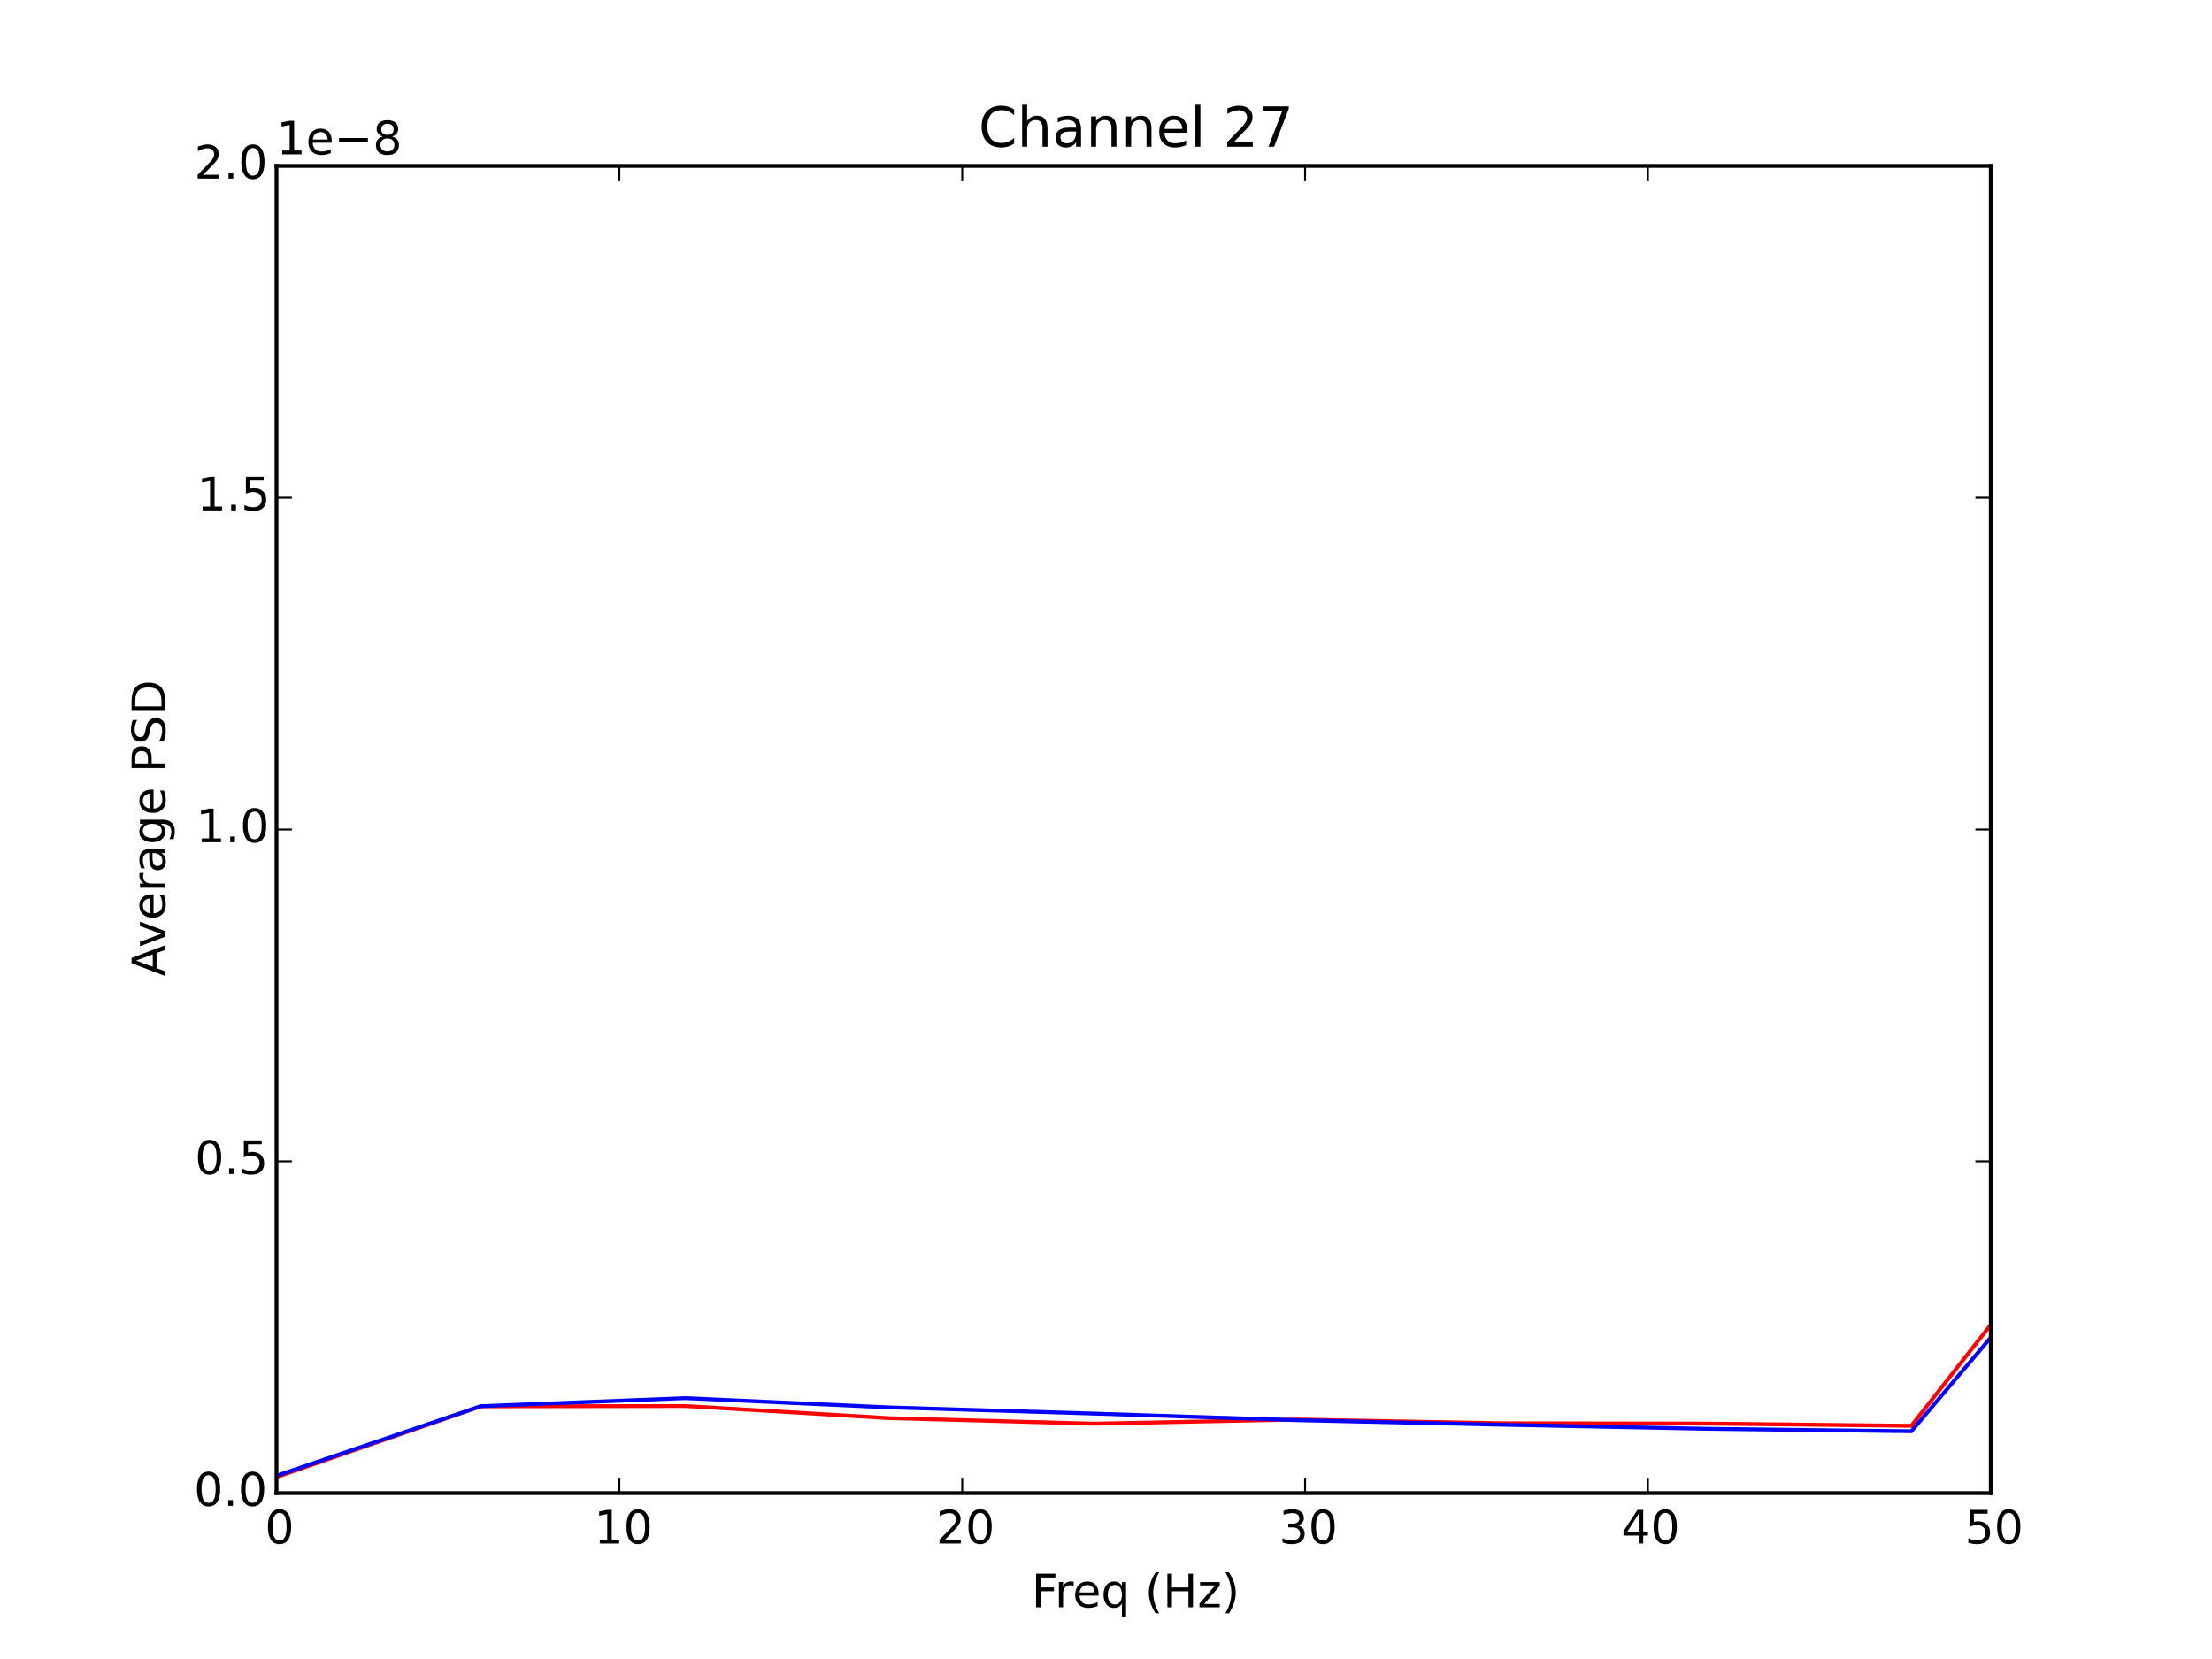
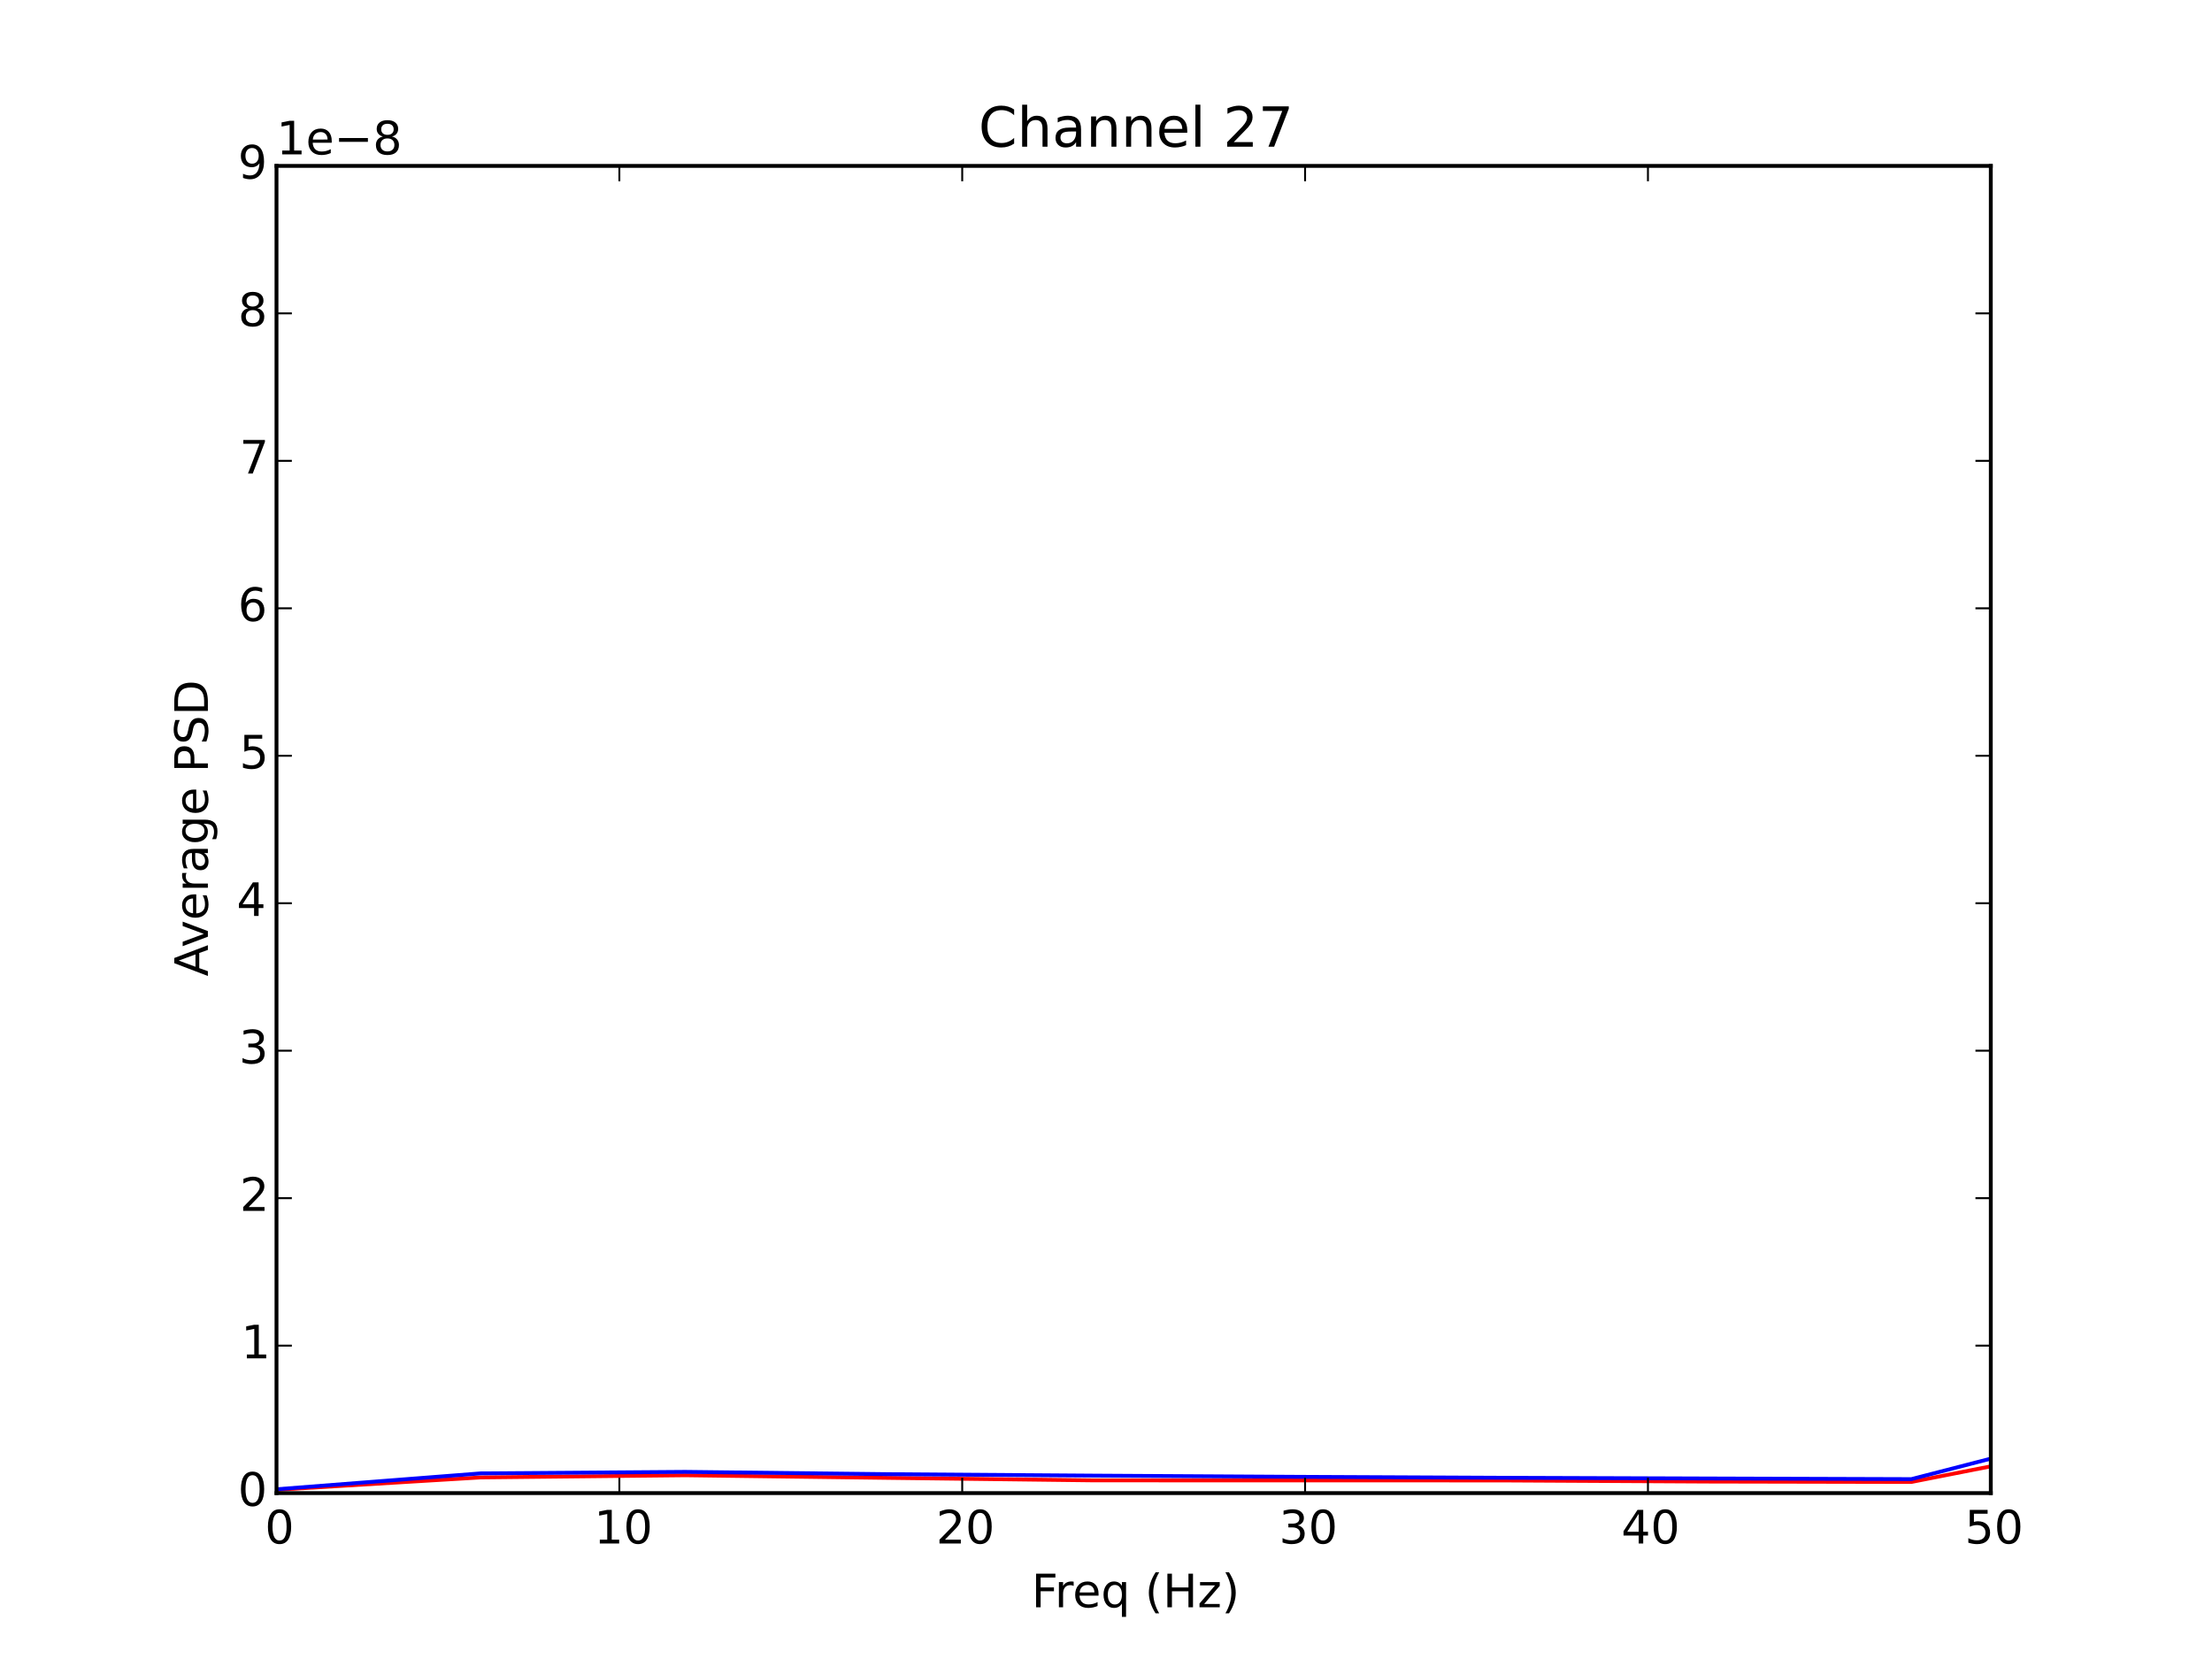
<svg xmlns="http://www.w3.org/2000/svg" xmlns:xlink="http://www.w3.org/1999/xlink" height="432pt" version="1.1" viewBox="0 0 576 432" width="576pt">
  <defs>
    <style type="text/css">
*{stroke-linecap:butt;stroke-linejoin:round;}
  </style>
  </defs>
  <g id="figure_1">
    <g id="patch_1">
      <path d=" M0 432 L576 432 L576 0 L0 0 z " style="fill:#ffffff;" />
    </g>
    <g id="axes_1">
      <g id="patch_2">
        <path d=" M72 388.8 L518.4 388.8 L518.4 43.2 L72 43.2 z " style="fill:#ffffff;" />
      </g>
      <g id="line2d_1">
-         <path clip-path="url(#p7ff5b81e1d)" d=" M72 384.622 L125.215 366.209 L178.43 366.127 L231.645 369.289 L284.86 370.721 L338.075 369.643 L391.29 370.615 L444.505 370.703 L497.72 371.273 L550.935 303.552 L577 185.67" style="fill:none;stroke:#ff0000;stroke-linecap:square;" />
+         <path clip-path="url(#p7ff5b81e1d)" d=" M72 387.935 L125.215 384.716 L178.43 384.154 L231.645 384.839 L284.86 385.485 L338.075 385.496 L391.29 385.507 L444.505 385.795 L497.72 385.902 L550.935 375.416 L577 354.827" style="fill:none;stroke:#ff0000;stroke-linecap:square;" />
      </g>
      <g id="line2d_2">
-         <path clip-path="url(#p7ff5b81e1d)" d=" M72 384.285 L125.215 366.166 L178.43 364.071 L231.645 366.488 L284.86 368.096 L338.075 369.825 L391.29 371.006 L444.505 372.056 L497.72 372.701 L550.935 309.843 L577 190.497" style="fill:none;stroke:#0000ff;stroke-linecap:square;" />
+         <path clip-path="url(#p7ff5b81e1d)" d=" M72 387.8 L125.215 383.66 L178.43 383.274 L231.645 383.874 L284.86 384.25 L338.075 384.56 L391.29 384.808 L444.505 384.991 L497.72 385.161 L550.935 371.422 L577 344.898" style="fill:none;stroke:#0000ff;stroke-linecap:square;" />
      </g>
      <g id="patch_3">
        <path d=" M72 43.2 L518.4 43.2" style="fill:none;stroke:#000000;stroke-linecap:square;stroke-linejoin:miter;" />
      </g>
      <g id="patch_4">
        <path d=" M518.4 388.8 L518.4 43.2" style="fill:none;stroke:#000000;stroke-linecap:square;stroke-linejoin:miter;" />
      </g>
      <g id="patch_5">
        <path d=" M72 388.8 L518.4 388.8" style="fill:none;stroke:#000000;stroke-linecap:square;stroke-linejoin:miter;" />
      </g>
      <g id="patch_6">
        <path d=" M72 388.8 L72 43.2" style="fill:none;stroke:#000000;stroke-linecap:square;stroke-linejoin:miter;" />
      </g>
      <g id="matplotlib.axis_1">
        <g id="xtick_1">
          <g id="line2d_3">
            <defs>
              <path d=" M0 0 L0 -4" id="m93b0483c22" style="stroke:#000000;stroke-width:0.5;" />
            </defs>
            <g>
              <use style="stroke:#000000;stroke-width:0.5;" x="72.0" xlink:href="#m93b0483c22" y="388.8" />
            </g>
          </g>
          <g id="line2d_4">
            <defs>
              <path d=" M0 0 L0 4" id="m741efc42ff" style="stroke:#000000;stroke-width:0.5;" />
            </defs>
            <g>
              <use style="stroke:#000000;stroke-width:0.5;" x="72.0" xlink:href="#m741efc42ff" y="43.2" />
            </g>
          </g>
          <g id="text_1">
            <defs>
              <path d=" M31.781 66.406 Q24.172 66.406 20.328 58.906 Q16.5 51.422 16.5 36.375 Q16.5 21.391 20.328 13.891 Q24.172 6.391 31.781 6.391 Q39.453 6.391 43.281 13.891 Q47.125 21.391 47.125 36.375 Q47.125 51.422 43.281 58.906 Q39.453 66.406 31.781 66.406 M31.781 74.219 Q44.047 74.219 50.516 64.516 Q56.984 54.828 56.984 36.375 Q56.984 17.969 50.516 8.266 Q44.047 -1.422 31.781 -1.422 Q19.531 -1.422 13.062 8.266 Q6.594 17.969 6.594 36.375 Q6.594 54.828 13.062 64.516 Q19.531 74.219 31.781 74.219" id="BitstreamVeraSans-Roman-30" />
            </defs>
            <g transform="translate(68.97656 401.9181)scale(0.12 -0.12)">
              <use xlink:href="#BitstreamVeraSans-Roman-30" />
            </g>
          </g>
        </g>
        <g id="xtick_2">
          <g id="line2d_5">
            <g>
              <use style="stroke:#000000;stroke-width:0.5;" x="161.28" xlink:href="#m93b0483c22" y="388.8" />
            </g>
          </g>
          <g id="line2d_6">
            <g>
              <use style="stroke:#000000;stroke-width:0.5;" x="161.28" xlink:href="#m741efc42ff" y="43.2" />
            </g>
          </g>
          <g id="text_2">
            <defs>
              <path d=" M12.406 8.297 L28.516 8.297 L28.516 63.922 L10.984 60.406 L10.984 69.391 L28.422 72.906 L38.281 72.906 L38.281 8.297 L54.391 8.297 L54.391 0 L12.406 0 z " id="BitstreamVeraSans-Roman-31" />
            </defs>
            <g transform="translate(154.7025 401.9181)scale(0.12 -0.12)">
              <use xlink:href="#BitstreamVeraSans-Roman-31" />
              <use x="63.623" xlink:href="#BitstreamVeraSans-Roman-30" />
            </g>
          </g>
        </g>
        <g id="xtick_3">
          <g id="line2d_7">
            <g>
              <use style="stroke:#000000;stroke-width:0.5;" x="250.56" xlink:href="#m93b0483c22" y="388.8" />
            </g>
          </g>
          <g id="line2d_8">
            <g>
              <use style="stroke:#000000;stroke-width:0.5;" x="250.56" xlink:href="#m741efc42ff" y="43.2" />
            </g>
          </g>
          <g id="text_3">
            <defs>
              <path d=" M19.188 8.297 L53.609 8.297 L53.609 0 L7.328 0 L7.328 8.297 Q12.938 14.109 22.625 23.891 Q32.328 33.688 34.812 36.531 Q39.547 41.844 41.422 45.531 Q43.312 49.219 43.312 52.781 Q43.312 58.594 39.234 62.25 Q35.156 65.922 28.609 65.922 Q23.969 65.922 18.812 64.312 Q13.672 62.703 7.812 59.422 L7.812 69.391 Q13.766 71.781 18.938 73 Q24.125 74.219 28.422 74.219 Q39.75 74.219 46.484 68.547 Q53.219 62.891 53.219 53.422 Q53.219 48.922 51.531 44.891 Q49.859 40.875 45.406 35.406 Q44.188 33.984 37.641 27.219 Q31.109 20.453 19.188 8.297" id="BitstreamVeraSans-Roman-32" />
            </defs>
            <g transform="translate(243.7631 401.9181)scale(0.12 -0.12)">
              <use xlink:href="#BitstreamVeraSans-Roman-32" />
              <use x="63.623" xlink:href="#BitstreamVeraSans-Roman-30" />
            </g>
          </g>
        </g>
        <g id="xtick_4">
          <g id="line2d_9">
            <g>
              <use style="stroke:#000000;stroke-width:0.5;" x="339.84" xlink:href="#m93b0483c22" y="388.8" />
            </g>
          </g>
          <g id="line2d_10">
            <g>
              <use style="stroke:#000000;stroke-width:0.5;" x="339.84" xlink:href="#m741efc42ff" y="43.2" />
            </g>
          </g>
          <g id="text_4">
            <defs>
              <path d=" M40.578 39.312 Q47.656 37.797 51.625 33 Q55.609 28.219 55.609 21.188 Q55.609 10.406 48.188 4.484 Q40.766 -1.422 27.094 -1.422 Q22.516 -1.422 17.656 -0.516 Q12.797 0.391 7.625 2.203 L7.625 11.719 Q11.719 9.328 16.594 8.109 Q21.484 6.891 26.812 6.891 Q36.078 6.891 40.938 10.547 Q45.797 14.203 45.797 21.188 Q45.797 27.641 41.281 31.266 Q36.766 34.906 28.719 34.906 L20.219 34.906 L20.219 43.016 L29.109 43.016 Q36.375 43.016 40.234 45.922 Q44.094 48.828 44.094 54.297 Q44.094 59.906 40.109 62.906 Q36.141 65.922 28.719 65.922 Q24.656 65.922 20.016 65.031 Q15.375 64.156 9.812 62.312 L9.812 71.094 Q15.438 72.656 20.344 73.438 Q25.25 74.219 29.594 74.219 Q40.828 74.219 47.359 69.109 Q53.906 64.016 53.906 55.328 Q53.906 49.266 50.438 45.094 Q46.969 40.922 40.578 39.312" id="BitstreamVeraSans-Roman-33" />
            </defs>
            <g transform="translate(333.0609 401.9181)scale(0.12 -0.12)">
              <use xlink:href="#BitstreamVeraSans-Roman-33" />
              <use x="63.623" xlink:href="#BitstreamVeraSans-Roman-30" />
            </g>
          </g>
        </g>
        <g id="xtick_5">
          <g id="line2d_11">
            <g>
              <use style="stroke:#000000;stroke-width:0.5;" x="429.12" xlink:href="#m93b0483c22" y="388.8" />
            </g>
          </g>
          <g id="line2d_12">
            <g>
              <use style="stroke:#000000;stroke-width:0.5;" x="429.12" xlink:href="#m741efc42ff" y="43.2" />
            </g>
          </g>
          <g id="text_5">
            <defs>
              <path d=" M37.797 64.312 L12.891 25.391 L37.797 25.391 z  M35.203 72.906 L47.609 72.906 L47.609 25.391 L58.016 25.391 L58.016 17.188 L47.609 17.188 L47.609 0 L37.797 0 L37.797 17.188 L4.891 17.188 L4.891 26.703 z " id="BitstreamVeraSans-Roman-34" />
            </defs>
            <g transform="translate(422.1769 401.9181)scale(0.12 -0.12)">
              <use xlink:href="#BitstreamVeraSans-Roman-34" />
              <use x="63.623" xlink:href="#BitstreamVeraSans-Roman-30" />
            </g>
          </g>
        </g>
        <g id="xtick_6">
          <g id="line2d_13">
            <g>
              <use style="stroke:#000000;stroke-width:0.5;" x="518.4" xlink:href="#m93b0483c22" y="388.8" />
            </g>
          </g>
          <g id="line2d_14">
            <g>
              <use style="stroke:#000000;stroke-width:0.5;" x="518.4" xlink:href="#m741efc42ff" y="43.2" />
            </g>
          </g>
          <g id="text_6">
            <defs>
              <path d=" M10.797 72.906 L49.516 72.906 L49.516 64.594 L19.828 64.594 L19.828 46.734 Q21.969 47.469 24.109 47.828 Q26.266 48.188 28.422 48.188 Q40.625 48.188 47.75 41.5 Q54.891 34.812 54.891 23.391 Q54.891 11.625 47.562 5.094 Q40.234 -1.422 26.906 -1.422 Q22.312 -1.422 17.547 -0.641 Q12.797 0.141 7.719 1.703 L7.719 11.625 Q12.109 9.234 16.797 8.062 Q21.484 6.891 26.703 6.891 Q35.156 6.891 40.078 11.328 Q45.016 15.766 45.016 23.391 Q45.016 31 40.078 35.438 Q35.156 39.891 26.703 39.891 Q22.75 39.891 18.812 39.016 Q14.891 38.141 10.797 36.281 z " id="BitstreamVeraSans-Roman-35" />
            </defs>
            <g transform="translate(511.6266 401.9181)scale(0.12 -0.12)">
              <use xlink:href="#BitstreamVeraSans-Roman-35" />
              <use x="63.623" xlink:href="#BitstreamVeraSans-Roman-30" />
            </g>
          </g>
        </g>
        <g id="text_7">
          <defs>
            <path id="BitstreamVeraSans-Roman-20" />
            <path d=" M8.016 75.875 L15.828 75.875 Q23.141 64.359 26.781 53.312 Q30.422 42.281 30.422 31.391 Q30.422 20.453 26.781 9.375 Q23.141 -1.703 15.828 -13.188 L8.016 -13.188 Q14.5 -2 17.703 9.062 Q20.906 20.125 20.906 31.391 Q20.906 42.672 17.703 53.656 Q14.5 64.656 8.016 75.875" id="BitstreamVeraSans-Roman-29" />
            <path d=" M31 75.875 Q24.469 64.656 21.281 53.656 Q18.109 42.672 18.109 31.391 Q18.109 20.125 21.312 9.062 Q24.516 -2 31 -13.188 L23.188 -13.188 Q15.875 -1.703 12.234 9.375 Q8.594 20.453 8.594 31.391 Q8.594 42.281 12.203 53.312 Q15.828 64.359 23.188 75.875 z " id="BitstreamVeraSans-Roman-28" />
            <path d=" M5.516 54.688 L48.188 54.688 L48.188 46.484 L14.406 7.172 L48.188 7.172 L48.188 0 L4.297 0 L4.297 8.203 L38.094 47.516 L5.516 47.516 z " id="BitstreamVeraSans-Roman-7a" />
            <path d=" M9.812 72.906 L51.703 72.906 L51.703 64.594 L19.672 64.594 L19.672 43.109 L48.578 43.109 L48.578 34.812 L19.672 34.812 L19.672 0 L9.812 0 z " id="BitstreamVeraSans-Roman-46" />
            <path d=" M56.203 29.594 L56.203 25.203 L14.891 25.203 Q15.484 15.922 20.484 11.062 Q25.484 6.203 34.422 6.203 Q39.594 6.203 44.453 7.469 Q49.312 8.734 54.109 11.281 L54.109 2.781 Q49.266 0.734 44.188 -0.344 Q39.109 -1.422 33.891 -1.422 Q20.797 -1.422 13.156 6.188 Q5.516 13.812 5.516 26.812 Q5.516 40.234 12.766 48.109 Q20.016 56 32.328 56 Q43.359 56 49.781 48.891 Q56.203 41.797 56.203 29.594 M47.219 32.234 Q47.125 39.594 43.094 43.984 Q39.062 48.391 32.422 48.391 Q24.906 48.391 20.391 44.141 Q15.875 39.891 15.188 32.172 z " id="BitstreamVeraSans-Roman-65" />
            <path d=" M9.812 72.906 L19.672 72.906 L19.672 43.016 L55.516 43.016 L55.516 72.906 L65.375 72.906 L65.375 0 L55.516 0 L55.516 34.719 L19.672 34.719 L19.672 0 L9.812 0 z " id="BitstreamVeraSans-Roman-48" />
            <path d=" M41.109 46.297 Q39.594 47.172 37.812 47.578 Q36.031 48 33.891 48 Q26.266 48 22.188 43.047 Q18.109 38.094 18.109 28.812 L18.109 0 L9.078 0 L9.078 54.688 L18.109 54.688 L18.109 46.188 Q20.953 51.172 25.484 53.578 Q30.031 56 36.531 56 Q37.453 56 38.578 55.875 Q39.703 55.766 41.062 55.516 z " id="BitstreamVeraSans-Roman-72" />
            <path d=" M14.797 27.297 Q14.797 17.391 18.875 11.75 Q22.953 6.109 30.078 6.109 Q37.203 6.109 41.297 11.75 Q45.406 17.391 45.406 27.297 Q45.406 37.203 41.297 42.844 Q37.203 48.484 30.078 48.484 Q22.953 48.484 18.875 42.844 Q14.797 37.203 14.797 27.297 M45.406 8.203 Q42.578 3.328 38.25 0.953 Q33.938 -1.422 27.875 -1.422 Q17.969 -1.422 11.734 6.484 Q5.516 14.406 5.516 27.297 Q5.516 40.188 11.734 48.094 Q17.969 56 27.875 56 Q33.938 56 38.25 53.625 Q42.578 51.266 45.406 46.391 L45.406 54.688 L54.391 54.688 L54.391 -20.797 L45.406 -20.797 z " id="BitstreamVeraSans-Roman-71" />
          </defs>
          <g transform="translate(268.6172 418.5319)scale(0.12 -0.12)">
            <use xlink:href="#BitstreamVeraSans-Roman-46" />
            <use x="50.27" xlink:href="#BitstreamVeraSans-Roman-72" />
            <use x="89.133" xlink:href="#BitstreamVeraSans-Roman-65" />
            <use x="150.656" xlink:href="#BitstreamVeraSans-Roman-71" />
            <use x="214.133" xlink:href="#BitstreamVeraSans-Roman-20" />
            <use x="245.92" xlink:href="#BitstreamVeraSans-Roman-28" />
            <use x="284.934" xlink:href="#BitstreamVeraSans-Roman-48" />
            <use x="360.129" xlink:href="#BitstreamVeraSans-Roman-7a" />
            <use x="412.619" xlink:href="#BitstreamVeraSans-Roman-29" />
          </g>
        </g>
      </g>
      <g id="matplotlib.axis_2">
        <g id="ytick_1">
          <g id="line2d_15">
            <defs>
              <path d=" M0 0 L4 0" id="m728421d6d4" style="stroke:#000000;stroke-width:0.5;" />
            </defs>
            <g>
              <use style="stroke:#000000;stroke-width:0.5;" x="72.0" xlink:href="#m728421d6d4" y="388.8" />
            </g>
          </g>
          <g id="line2d_16">
            <defs>
              <path d=" M0 0 L-4 0" id="mcb0005524f" style="stroke:#000000;stroke-width:0.5;" />
            </defs>
            <g>
              <use style="stroke:#000000;stroke-width:0.5;" x="518.4" xlink:href="#mcb0005524f" y="388.8" />
            </g>
          </g>
          <g id="text_8">
-             <defs>
-               <path d=" M10.688 12.406 L21 12.406 L21 0 L10.688 0 z " id="BitstreamVeraSans-Roman-2e" />
-             </defs>
-             <g transform="translate(50.50438 392.1112)scale(0.12 -0.12)">
+             <g transform="translate(61.95312 392.1112)scale(0.12 -0.12)">
              <use xlink:href="#BitstreamVeraSans-Roman-30" />
-               <use x="63.623" xlink:href="#BitstreamVeraSans-Roman-2e" />
-               <use x="95.41" xlink:href="#BitstreamVeraSans-Roman-30" />
            </g>
          </g>
        </g>
        <g id="ytick_2">
          <g id="line2d_17">
            <g>
-               <use style="stroke:#000000;stroke-width:0.5;" x="72.0" xlink:href="#m728421d6d4" y="302.4" />
+               <use style="stroke:#000000;stroke-width:0.5;" x="72.0" xlink:href="#m728421d6d4" y="350.4" />
            </g>
          </g>
          <g id="line2d_18">
            <g>
-               <use style="stroke:#000000;stroke-width:0.5;" x="518.4" xlink:href="#mcb0005524f" y="302.4" />
+               <use style="stroke:#000000;stroke-width:0.5;" x="518.4" xlink:href="#mcb0005524f" y="350.4" />
            </g>
          </g>
          <g id="text_9">
-             <g transform="translate(50.75563 305.7113)scale(0.12 -0.12)">
-               <use xlink:href="#BitstreamVeraSans-Roman-30" />
-               <use x="63.623" xlink:href="#BitstreamVeraSans-Roman-2e" />
-               <use x="95.41" xlink:href="#BitstreamVeraSans-Roman-35" />
+             <g transform="translate(62.79125 353.7113)scale(0.12 -0.12)">
+               <use xlink:href="#BitstreamVeraSans-Roman-31" />
            </g>
          </g>
        </g>
        <g id="ytick_3">
          <g id="line2d_19">
            <g>
-               <use style="stroke:#000000;stroke-width:0.5;" x="72.0" xlink:href="#m728421d6d4" y="216.0" />
+               <use style="stroke:#000000;stroke-width:0.5;" x="72.0" xlink:href="#m728421d6d4" y="312.0" />
            </g>
          </g>
          <g id="line2d_20">
            <g>
-               <use style="stroke:#000000;stroke-width:0.5;" x="518.4" xlink:href="#mcb0005524f" y="216.0" />
+               <use style="stroke:#000000;stroke-width:0.5;" x="518.4" xlink:href="#mcb0005524f" y="312.0" />
            </g>
          </g>
          <g id="text_10">
-             <g transform="translate(51.03125 219.3113)scale(0.12 -0.12)">
-               <use xlink:href="#BitstreamVeraSans-Roman-31" />
-               <use x="63.623" xlink:href="#BitstreamVeraSans-Roman-2e" />
-               <use x="95.41" xlink:href="#BitstreamVeraSans-Roman-30" />
+             <g transform="translate(62.44625 315.3112)scale(0.12 -0.12)">
+               <use xlink:href="#BitstreamVeraSans-Roman-32" />
            </g>
          </g>
        </g>
        <g id="ytick_4">
          <g id="line2d_21">
            <g>
-               <use style="stroke:#000000;stroke-width:0.5;" x="72.0" xlink:href="#m728421d6d4" y="129.6" />
+               <use style="stroke:#000000;stroke-width:0.5;" x="72.0" xlink:href="#m728421d6d4" y="273.6" />
            </g>
          </g>
          <g id="line2d_22">
            <g>
-               <use style="stroke:#000000;stroke-width:0.5;" x="518.4" xlink:href="#mcb0005524f" y="129.6" />
+               <use style="stroke:#000000;stroke-width:0.5;" x="518.4" xlink:href="#mcb0005524f" y="273.6" />
            </g>
          </g>
          <g id="text_11">
-             <g transform="translate(51.2825 132.9112)scale(0.12 -0.12)">
-               <use xlink:href="#BitstreamVeraSans-Roman-31" />
-               <use x="63.623" xlink:href="#BitstreamVeraSans-Roman-2e" />
-               <use x="95.41" xlink:href="#BitstreamVeraSans-Roman-35" />
+             <g transform="translate(62.24188 276.9112)scale(0.12 -0.12)">
+               <use xlink:href="#BitstreamVeraSans-Roman-33" />
            </g>
          </g>
        </g>
        <g id="ytick_5">
          <g id="line2d_23">
            <g>
+               <use style="stroke:#000000;stroke-width:0.5;" x="72.0" xlink:href="#m728421d6d4" y="235.2" />
+             </g>
+           </g>
+           <g id="line2d_24">
+             <g>
+               <use style="stroke:#000000;stroke-width:0.5;" x="518.4" xlink:href="#mcb0005524f" y="235.2" />
+             </g>
+           </g>
+           <g id="text_12">
+             <g transform="translate(61.625 238.5112)scale(0.12 -0.12)">
+               <use xlink:href="#BitstreamVeraSans-Roman-34" />
+             </g>
+           </g>
+         </g>
+         <g id="ytick_6">
+           <g id="line2d_25">
+             <g>
+               <use style="stroke:#000000;stroke-width:0.5;" x="72.0" xlink:href="#m728421d6d4" y="196.8" />
+             </g>
+           </g>
+           <g id="line2d_26">
+             <g>
+               <use style="stroke:#000000;stroke-width:0.5;" x="518.4" xlink:href="#mcb0005524f" y="196.8" />
+             </g>
+           </g>
+           <g id="text_13">
+             <g transform="translate(62.33937 200.1113)scale(0.12 -0.12)">
+               <use xlink:href="#BitstreamVeraSans-Roman-35" />
+             </g>
+           </g>
+         </g>
+         <g id="ytick_7">
+           <g id="line2d_27">
+             <g>
+               <use style="stroke:#000000;stroke-width:0.5;" x="72.0" xlink:href="#m728421d6d4" y="158.4" />
+             </g>
+           </g>
+           <g id="line2d_28">
+             <g>
+               <use style="stroke:#000000;stroke-width:0.5;" x="518.4" xlink:href="#mcb0005524f" y="158.4" />
+             </g>
+           </g>
+           <g id="text_14">
+             <defs>
+               <path d=" M33.016 40.375 Q26.375 40.375 22.484 35.828 Q18.609 31.297 18.609 23.391 Q18.609 15.531 22.484 10.953 Q26.375 6.391 33.016 6.391 Q39.656 6.391 43.531 10.953 Q47.406 15.531 47.406 23.391 Q47.406 31.297 43.531 35.828 Q39.656 40.375 33.016 40.375 M52.594 71.297 L52.594 62.312 Q48.875 64.062 45.094 64.984 Q41.312 65.922 37.594 65.922 Q27.828 65.922 22.672 59.328 Q17.531 52.734 16.797 39.406 Q19.672 43.656 24.016 45.922 Q28.375 48.188 33.594 48.188 Q44.578 48.188 50.953 41.516 Q57.328 34.859 57.328 23.391 Q57.328 12.156 50.688 5.359 Q44.047 -1.422 33.016 -1.422 Q20.359 -1.422 13.672 8.266 Q6.984 17.969 6.984 36.375 Q6.984 53.656 15.188 63.938 Q23.391 74.219 37.203 74.219 Q40.922 74.219 44.703 73.484 Q48.484 72.75 52.594 71.297" id="BitstreamVeraSans-Roman-36" />
+             </defs>
+             <g transform="translate(61.95875 161.7113)scale(0.12 -0.12)">
+               <use xlink:href="#BitstreamVeraSans-Roman-36" />
+             </g>
+           </g>
+         </g>
+         <g id="ytick_8">
+           <g id="line2d_29">
+             <g>
+               <use style="stroke:#000000;stroke-width:0.5;" x="72.0" xlink:href="#m728421d6d4" y="120.0" />
+             </g>
+           </g>
+           <g id="line2d_30">
+             <g>
+               <use style="stroke:#000000;stroke-width:0.5;" x="518.4" xlink:href="#mcb0005524f" y="120.0" />
+             </g>
+           </g>
+           <g id="text_15">
+             <defs>
+               <path d=" M8.203 72.906 L55.078 72.906 L55.078 68.703 L28.609 0 L18.312 0 L43.219 64.594 L8.203 64.594 z " id="BitstreamVeraSans-Roman-37" />
+             </defs>
+             <g transform="translate(62.375 123.3113)scale(0.12 -0.12)">
+               <use xlink:href="#BitstreamVeraSans-Roman-37" />
+             </g>
+           </g>
+         </g>
+         <g id="ytick_9">
+           <g id="line2d_31">
+             <g>
+               <use style="stroke:#000000;stroke-width:0.5;" x="72.0" xlink:href="#m728421d6d4" y="81.6" />
+             </g>
+           </g>
+           <g id="line2d_32">
+             <g>
+               <use style="stroke:#000000;stroke-width:0.5;" x="518.4" xlink:href="#mcb0005524f" y="81.6" />
+             </g>
+           </g>
+           <g id="text_16">
+             <defs>
+               <path d=" M31.781 34.625 Q24.75 34.625 20.719 30.859 Q16.703 27.094 16.703 20.516 Q16.703 13.922 20.719 10.156 Q24.75 6.391 31.781 6.391 Q38.812 6.391 42.859 10.172 Q46.922 13.969 46.922 20.516 Q46.922 27.094 42.891 30.859 Q38.875 34.625 31.781 34.625 M21.922 38.812 Q15.578 40.375 12.031 44.719 Q8.5 49.078 8.5 55.328 Q8.5 64.062 14.719 69.141 Q20.953 74.219 31.781 74.219 Q42.672 74.219 48.875 69.141 Q55.078 64.062 55.078 55.328 Q55.078 49.078 51.531 44.719 Q48 40.375 41.703 38.812 Q48.828 37.156 52.797 32.312 Q56.781 27.484 56.781 20.516 Q56.781 9.906 50.312 4.234 Q43.844 -1.422 31.781 -1.422 Q19.734 -1.422 13.25 4.234 Q6.781 9.906 6.781 20.516 Q6.781 27.484 10.781 32.312 Q14.797 37.156 21.922 38.812 M18.312 54.391 Q18.312 48.734 21.844 45.562 Q25.391 42.391 31.781 42.391 Q38.141 42.391 41.719 45.562 Q45.312 48.734 45.312 54.391 Q45.312 60.062 41.719 63.234 Q38.141 66.406 31.781 66.406 Q25.391 66.406 21.844 63.234 Q18.312 60.062 18.312 54.391" id="BitstreamVeraSans-Roman-38" />
+             </defs>
+             <g transform="translate(62.0 84.91125)scale(0.12 -0.12)">
+               <use xlink:href="#BitstreamVeraSans-Roman-38" />
+             </g>
+           </g>
+         </g>
+         <g id="ytick_10">
+           <g id="line2d_33">
+             <g>
              <use style="stroke:#000000;stroke-width:0.5;" x="72.0" xlink:href="#m728421d6d4" y="43.2" />
            </g>
          </g>
-           <g id="line2d_24">
+           <g id="line2d_34">
            <g>
              <use style="stroke:#000000;stroke-width:0.5;" x="518.4" xlink:href="#mcb0005524f" y="43.2" />
            </g>
          </g>
-           <g id="text_12">
-             <g transform="translate(50.5925 46.51125)scale(0.12 -0.12)">
-               <use xlink:href="#BitstreamVeraSans-Roman-32" />
-               <use x="63.623" xlink:href="#BitstreamVeraSans-Roman-2e" />
-               <use x="95.41" xlink:href="#BitstreamVeraSans-Roman-30" />
-             </g>
-           </g>
-         </g>
-         <g id="text_13">
+           <g id="text_17">
+             <defs>
+               <path d=" M10.984 1.516 L10.984 10.5 Q14.703 8.734 18.5 7.812 Q22.312 6.891 25.984 6.891 Q35.75 6.891 40.891 13.453 Q46.047 20.016 46.781 33.406 Q43.953 29.203 39.594 26.953 Q35.25 24.703 29.984 24.703 Q19.047 24.703 12.672 31.312 Q6.297 37.938 6.297 49.422 Q6.297 60.641 12.938 67.422 Q19.578 74.219 30.609 74.219 Q43.266 74.219 49.922 64.516 Q56.594 54.828 56.594 36.375 Q56.594 19.141 48.406 8.859 Q40.234 -1.422 26.422 -1.422 Q22.703 -1.422 18.891 -0.688 Q15.094 0.047 10.984 1.516 M30.609 32.422 Q37.25 32.422 41.125 36.953 Q45.016 41.5 45.016 49.422 Q45.016 57.281 41.125 61.844 Q37.25 66.406 30.609 66.406 Q23.969 66.406 20.094 61.844 Q16.219 57.281 16.219 49.422 Q16.219 41.5 20.094 36.953 Q23.969 32.422 30.609 32.422" id="BitstreamVeraSans-Roman-39" />
+             </defs>
+             <g transform="translate(61.96437 46.51125)scale(0.12 -0.12)">
+               <use xlink:href="#BitstreamVeraSans-Roman-39" />
+             </g>
+           </g>
+         </g>
+         <g id="text_18">
          <defs>
            <path d=" M19.672 64.797 L19.672 37.406 L32.078 37.406 Q38.969 37.406 42.719 40.969 Q46.484 44.531 46.484 51.125 Q46.484 57.672 42.719 61.234 Q38.969 64.797 32.078 64.797 z  M9.812 72.906 L32.078 72.906 Q44.344 72.906 50.609 67.359 Q56.891 61.812 56.891 51.125 Q56.891 40.328 50.609 34.812 Q44.344 29.297 32.078 29.297 L19.672 29.297 L19.672 0 L9.812 0 z " id="BitstreamVeraSans-Roman-50" />
            <path d=" M53.516 70.516 L53.516 60.891 Q47.906 63.578 42.922 64.891 Q37.938 66.219 33.297 66.219 Q25.25 66.219 20.875 63.094 Q16.5 59.969 16.5 54.203 Q16.5 49.359 19.406 46.891 Q22.312 44.438 30.422 42.922 L36.375 41.703 Q47.406 39.594 52.656 34.297 Q57.906 29 57.906 20.125 Q57.906 9.516 50.797 4.047 Q43.703 -1.422 29.984 -1.422 Q24.812 -1.422 18.969 -0.25 Q13.141 0.922 6.891 3.219 L6.891 13.375 Q12.891 10.016 18.656 8.297 Q24.422 6.594 29.984 6.594 Q38.422 6.594 43.016 9.906 Q47.609 13.234 47.609 19.391 Q47.609 24.75 44.312 27.781 Q41.016 30.812 33.5 32.328 L27.484 33.5 Q16.453 35.688 11.516 40.375 Q6.594 45.062 6.594 53.422 Q6.594 63.094 13.406 68.656 Q20.219 74.219 32.172 74.219 Q37.312 74.219 42.625 73.281 Q47.953 72.359 53.516 70.516" id="BitstreamVeraSans-Roman-53" />
            <path d=" M34.188 63.188 L20.797 26.906 L47.609 26.906 z  M28.609 72.906 L39.797 72.906 L67.578 0 L57.328 0 L50.688 18.703 L17.828 18.703 L11.188 0 L0.781 0 z " id="BitstreamVeraSans-Roman-41" />
            <path d=" M2.984 54.688 L12.5 54.688 L29.594 8.797 L46.688 54.688 L56.203 54.688 L35.688 0 L23.484 0 z " id="BitstreamVeraSans-Roman-76" />
            <path d=" M19.672 64.797 L19.672 8.109 L31.594 8.109 Q46.688 8.109 53.688 14.938 Q60.688 21.781 60.688 36.531 Q60.688 51.172 53.688 57.984 Q46.688 64.797 31.594 64.797 z  M9.812 72.906 L30.078 72.906 Q51.266 72.906 61.172 64.094 Q71.094 55.281 71.094 36.531 Q71.094 17.672 61.125 8.828 Q51.172 0 30.078 0 L9.812 0 z " id="BitstreamVeraSans-Roman-44" />
            <path d=" M45.406 27.984 Q45.406 37.75 41.375 43.109 Q37.359 48.484 30.078 48.484 Q22.859 48.484 18.828 43.109 Q14.797 37.75 14.797 27.984 Q14.797 18.266 18.828 12.891 Q22.859 7.516 30.078 7.516 Q37.359 7.516 41.375 12.891 Q45.406 18.266 45.406 27.984 M54.391 6.781 Q54.391 -7.172 48.188 -13.984 Q42 -20.797 29.203 -20.797 Q24.469 -20.797 20.266 -20.094 Q16.062 -19.391 12.109 -17.922 L12.109 -9.188 Q16.062 -11.328 19.922 -12.344 Q23.781 -13.375 27.781 -13.375 Q36.625 -13.375 41.016 -8.766 Q45.406 -4.156 45.406 5.172 L45.406 9.625 Q42.625 4.781 38.281 2.391 Q33.938 0 27.875 0 Q17.828 0 11.672 7.656 Q5.516 15.328 5.516 27.984 Q5.516 40.672 11.672 48.328 Q17.828 56 27.875 56 Q33.938 56 38.281 53.609 Q42.625 51.219 45.406 46.391 L45.406 54.688 L54.391 54.688 z " id="BitstreamVeraSans-Roman-67" />
            <path d=" M34.281 27.484 Q23.391 27.484 19.188 25 Q14.984 22.516 14.984 16.5 Q14.984 11.719 18.141 8.906 Q21.297 6.109 26.703 6.109 Q34.188 6.109 38.703 11.406 Q43.219 16.703 43.219 25.484 L43.219 27.484 z  M52.203 31.203 L52.203 0 L43.219 0 L43.219 8.297 Q40.141 3.328 35.547 0.953 Q30.953 -1.422 24.312 -1.422 Q15.922 -1.422 10.953 3.297 Q6 8.016 6 15.922 Q6 25.141 12.172 29.828 Q18.359 34.516 30.609 34.516 L43.219 34.516 L43.219 35.406 Q43.219 41.609 39.141 45 Q35.062 48.391 27.688 48.391 Q23 48.391 18.547 47.266 Q14.109 46.141 10.016 43.891 L10.016 52.203 Q14.938 54.109 19.578 55.047 Q24.219 56 28.609 56 Q40.484 56 46.344 49.844 Q52.203 43.703 52.203 31.203" id="BitstreamVeraSans-Roman-61" />
          </defs>
-           <g transform="translate(43.00875 254.2388)rotate(-90.0)scale(0.12 -0.12)">
+           <g transform="translate(54.12938 254.2388)rotate(-90.0)scale(0.12 -0.12)">
            <use xlink:href="#BitstreamVeraSans-Roman-41" />
            <use x="62.533" xlink:href="#BitstreamVeraSans-Roman-76" />
            <use x="121.713" xlink:href="#BitstreamVeraSans-Roman-65" />
            <use x="183.236" xlink:href="#BitstreamVeraSans-Roman-72" />
            <use x="224.35" xlink:href="#BitstreamVeraSans-Roman-61" />
            <use x="285.629" xlink:href="#BitstreamVeraSans-Roman-67" />
            <use x="349.105" xlink:href="#BitstreamVeraSans-Roman-65" />
            <use x="410.629" xlink:href="#BitstreamVeraSans-Roman-20" />
            <use x="442.416" xlink:href="#BitstreamVeraSans-Roman-50" />
            <use x="502.719" xlink:href="#BitstreamVeraSans-Roman-53" />
            <use x="566.195" xlink:href="#BitstreamVeraSans-Roman-44" />
          </g>
        </g>
-         <g id="text_14">
+         <g id="text_19">
          <defs>
            <path d=" M10.594 35.5 L73.188 35.5 L73.188 27.203 L10.594 27.203 z " id="BitstreamVeraSans-Roman-2212" />
-             <path d=" M31.781 34.625 Q24.75 34.625 20.719 30.859 Q16.703 27.094 16.703 20.516 Q16.703 13.922 20.719 10.156 Q24.75 6.391 31.781 6.391 Q38.812 6.391 42.859 10.172 Q46.922 13.969 46.922 20.516 Q46.922 27.094 42.891 30.859 Q38.875 34.625 31.781 34.625 M21.922 38.812 Q15.578 40.375 12.031 44.719 Q8.5 49.078 8.5 55.328 Q8.5 64.062 14.719 69.141 Q20.953 74.219 31.781 74.219 Q42.672 74.219 48.875 69.141 Q55.078 64.062 55.078 55.328 Q55.078 49.078 51.531 44.719 Q48 40.375 41.703 38.812 Q48.828 37.156 52.797 32.312 Q56.781 27.484 56.781 20.516 Q56.781 9.906 50.312 4.234 Q43.844 -1.422 31.781 -1.422 Q19.734 -1.422 13.25 4.234 Q6.781 9.906 6.781 20.516 Q6.781 27.484 10.781 32.312 Q14.797 37.156 21.922 38.812 M18.312 54.391 Q18.312 48.734 21.844 45.562 Q25.391 42.391 31.781 42.391 Q38.141 42.391 41.719 45.562 Q45.312 48.734 45.312 54.391 Q45.312 60.062 41.719 63.234 Q38.141 66.406 31.781 66.406 Q25.391 66.406 21.844 63.234 Q18.312 60.062 18.312 54.391" id="BitstreamVeraSans-Roman-38" />
          </defs>
          <g transform="translate(72.0 40.2)scale(0.12 -0.12)">
            <use xlink:href="#BitstreamVeraSans-Roman-31" />
            <use x="63.623" xlink:href="#BitstreamVeraSans-Roman-65" />
            <use x="125.146" xlink:href="#BitstreamVeraSans-Roman-2212" />
            <use x="208.936" xlink:href="#BitstreamVeraSans-Roman-38" />
          </g>
        </g>
      </g>
-       <g id="text_15">
+       <g id="text_20">
        <defs>
          <path d=" M54.891 33.016 L54.891 0 L45.906 0 L45.906 32.719 Q45.906 40.484 42.875 44.328 Q39.844 48.188 33.797 48.188 Q26.516 48.188 22.312 43.547 Q18.109 38.922 18.109 30.906 L18.109 0 L9.078 0 L9.078 54.688 L18.109 54.688 L18.109 46.188 Q21.344 51.125 25.703 53.562 Q30.078 56 35.797 56 Q45.219 56 50.047 50.172 Q54.891 44.344 54.891 33.016" id="BitstreamVeraSans-Roman-6e" />
          <path d=" M64.406 67.281 L64.406 56.891 Q59.422 61.531 53.781 63.812 Q48.141 66.109 41.797 66.109 Q29.297 66.109 22.656 58.469 Q16.016 50.828 16.016 36.375 Q16.016 21.969 22.656 14.328 Q29.297 6.688 41.797 6.688 Q48.141 6.688 53.781 8.984 Q59.422 11.281 64.406 15.922 L64.406 5.609 Q59.234 2.094 53.438 0.328 Q47.656 -1.422 41.219 -1.422 Q24.656 -1.422 15.125 8.703 Q5.609 18.844 5.609 36.375 Q5.609 53.953 15.125 64.078 Q24.656 74.219 41.219 74.219 Q47.75 74.219 53.531 72.484 Q59.328 70.75 64.406 67.281" id="BitstreamVeraSans-Roman-43" />
          <path d=" M54.891 33.016 L54.891 0 L45.906 0 L45.906 32.719 Q45.906 40.484 42.875 44.328 Q39.844 48.188 33.797 48.188 Q26.516 48.188 22.312 43.547 Q18.109 38.922 18.109 30.906 L18.109 0 L9.078 0 L9.078 75.984 L18.109 75.984 L18.109 46.188 Q21.344 51.125 25.703 53.562 Q30.078 56 35.797 56 Q45.219 56 50.047 50.172 Q54.891 44.344 54.891 33.016" id="BitstreamVeraSans-Roman-68" />
          <path d=" M9.422 75.984 L18.406 75.984 L18.406 0 L9.422 0 z " id="BitstreamVeraSans-Roman-6c" />
-           <path d=" M8.203 72.906 L55.078 72.906 L55.078 68.703 L28.609 0 L18.312 0 L43.219 64.594 L8.203 64.594 z " id="BitstreamVeraSans-Roman-37" />
        </defs>
        <g transform="translate(254.8057 38.2)scale(0.144 -0.144)">
          <use xlink:href="#BitstreamVeraSans-Roman-43" />
          <use x="69.824" xlink:href="#BitstreamVeraSans-Roman-68" />
          <use x="133.203" xlink:href="#BitstreamVeraSans-Roman-61" />
          <use x="194.482" xlink:href="#BitstreamVeraSans-Roman-6e" />
          <use x="257.861" xlink:href="#BitstreamVeraSans-Roman-6e" />
          <use x="321.24" xlink:href="#BitstreamVeraSans-Roman-65" />
          <use x="382.764" xlink:href="#BitstreamVeraSans-Roman-6c" />
          <use x="410.547" xlink:href="#BitstreamVeraSans-Roman-20" />
          <use x="442.334" xlink:href="#BitstreamVeraSans-Roman-32" />
          <use x="505.957" xlink:href="#BitstreamVeraSans-Roman-37" />
        </g>
      </g>
    </g>
  </g>
  <defs>
    <clipPath id="p7ff5b81e1d">
      <rect height="345.6" width="446.4" x="72.0" y="43.2" />
    </clipPath>
  </defs>
</svg>
